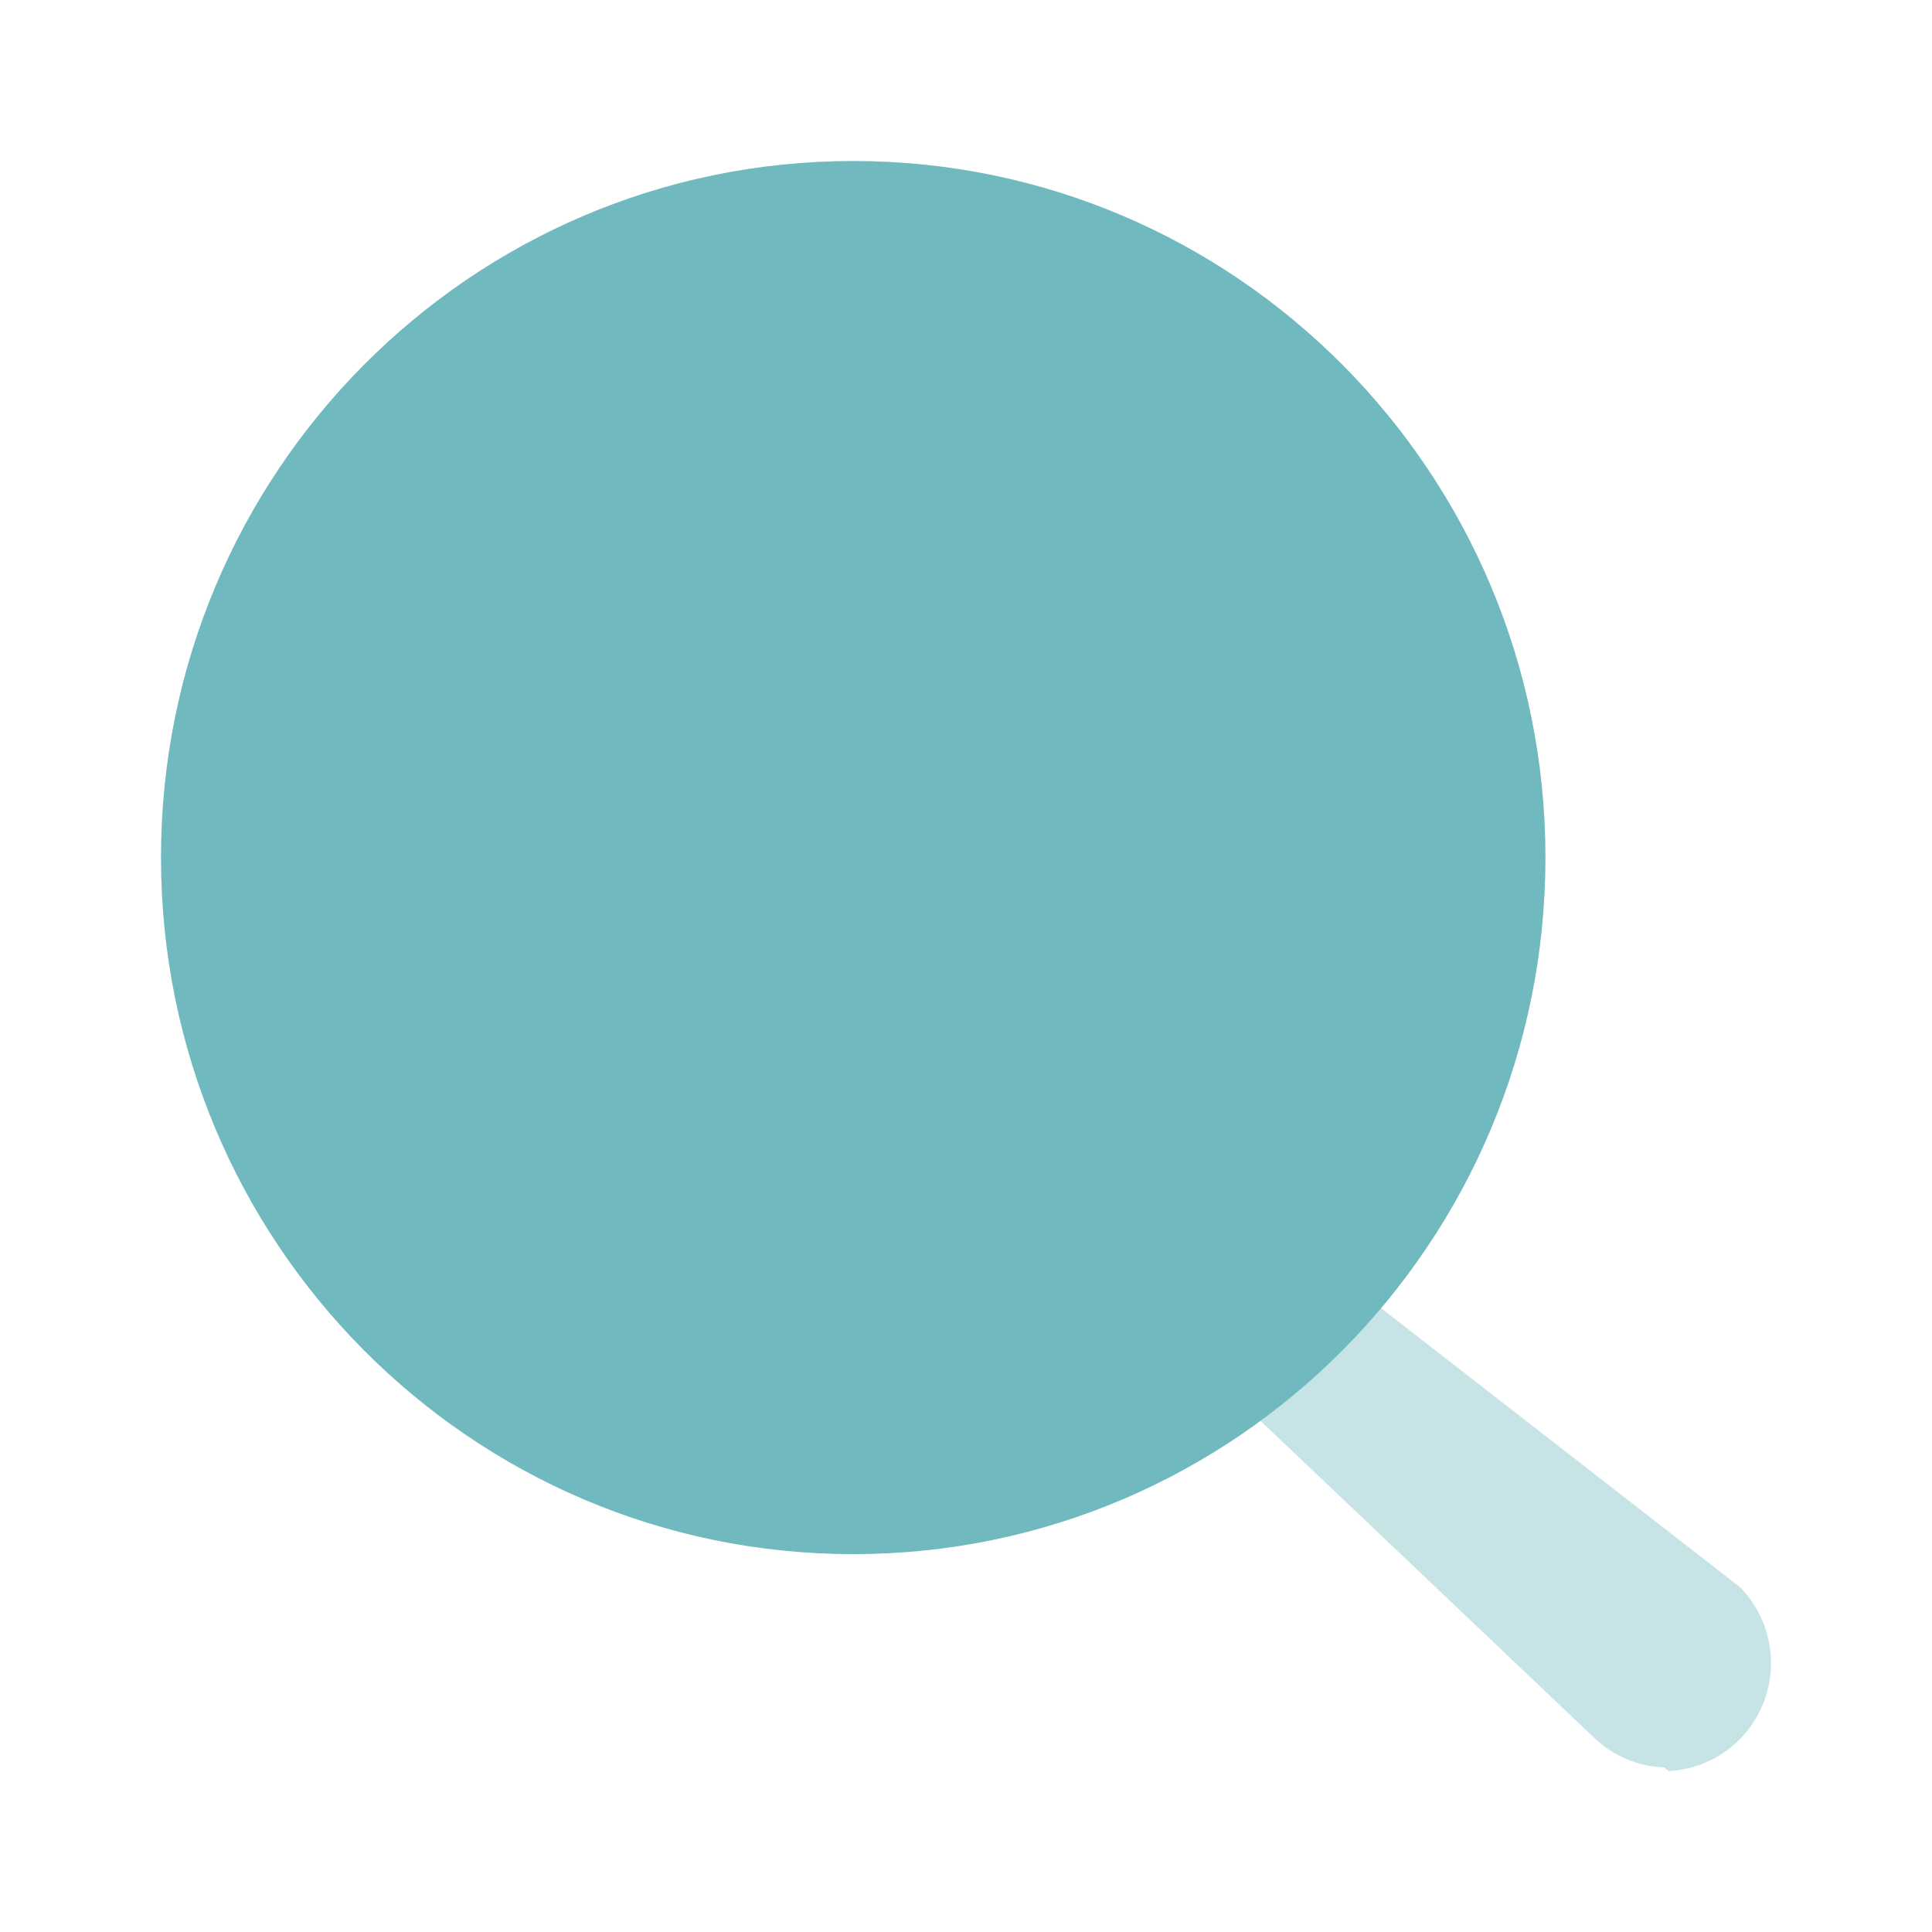
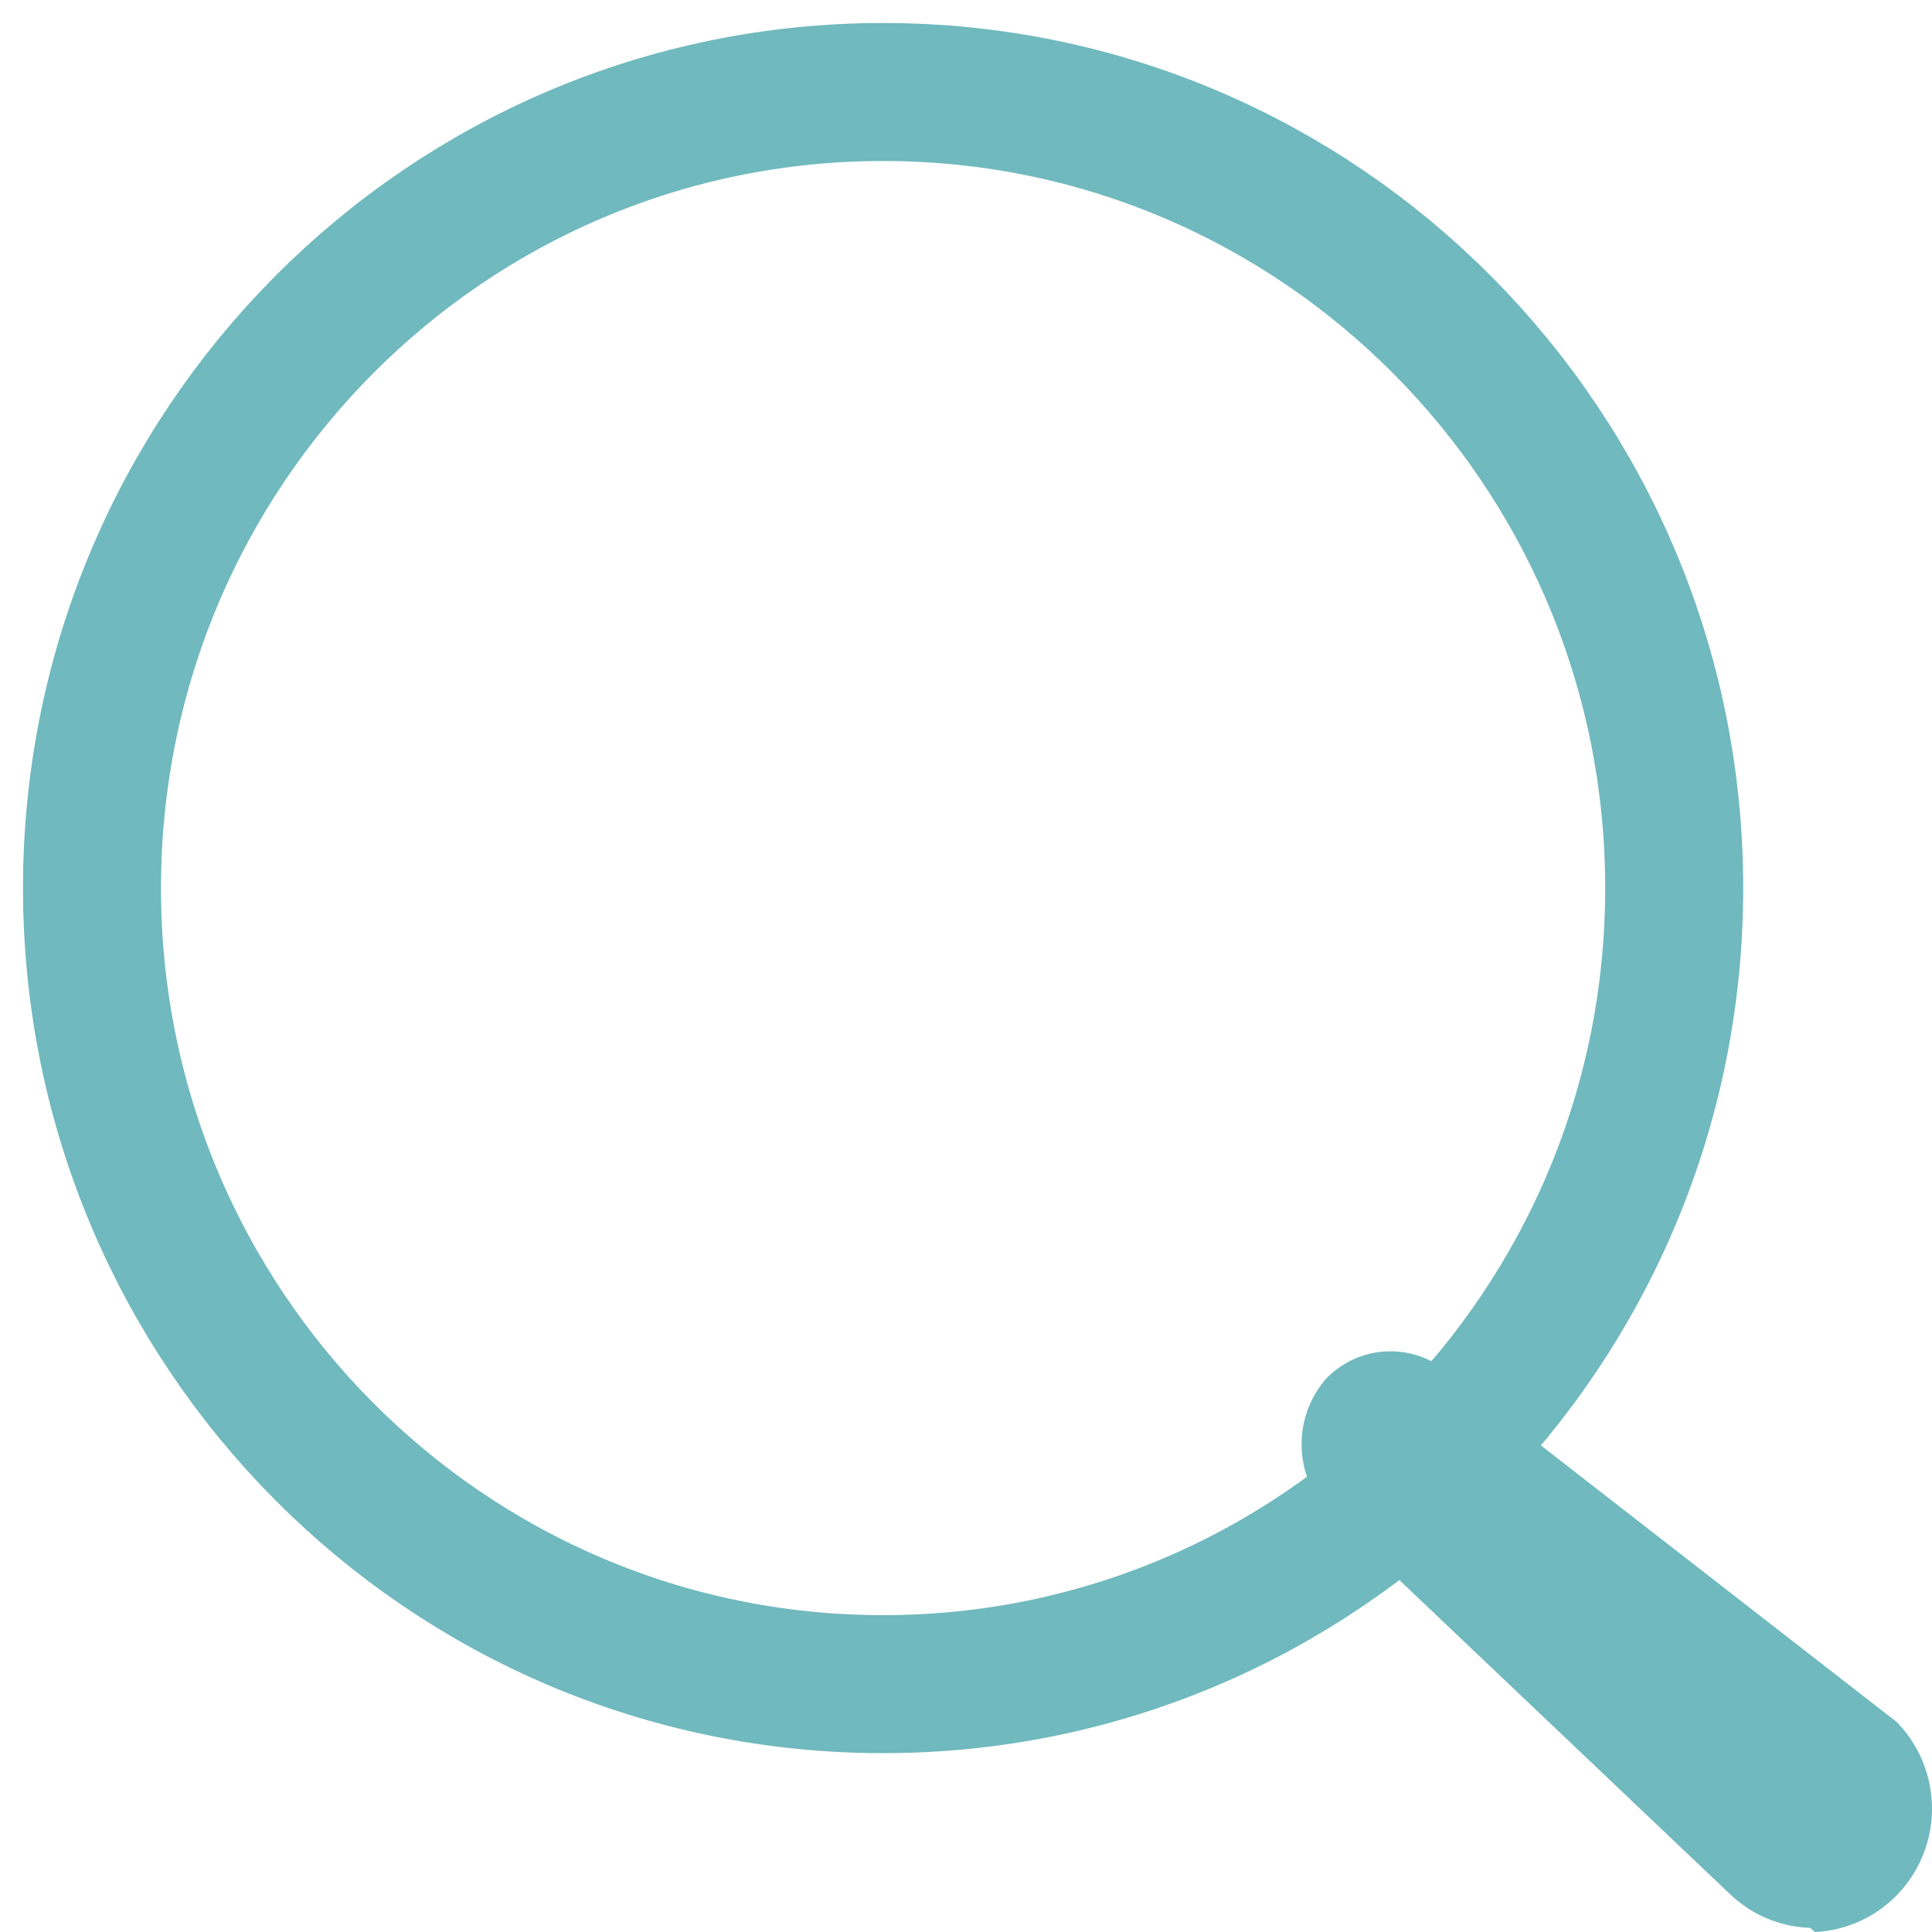
- <svg xmlns="http://www.w3.org/2000/svg" width="24" height="24" viewBox="0 0 24 24" fill="none">
-   <path d="M20.675 21.955C20.341 21.944 20.023 21.807 19.785 21.57L15.5 17.5C15.063 17.101 15.028 16.422 15.42 15.979C15.604 15.793 15.853 15.688 16.114 15.688C16.374 15.688 16.624 15.793 16.807 15.979L21.617 19.718C21.986 20.096 22.1 20.656 21.908 21.149C21.716 21.642 21.254 21.975 20.728 22L20.675 21.955Z" fill="#C6E3E5" />
-   <ellipse cx="10.599" cy="10.653" rx="8.599" ry="8.653" fill="#70B9BE" />
+ <svg xmlns="http://www.w3.org/2000/svg" width="21" height="21" viewBox="0 0 21 21" fill="none">
+   <path d="M19.675 20.955C19.341 20.944 19.023 20.807 18.785 20.57L14.5 16.5C14.063 16.101 14.028 15.422 14.42 14.979C14.604 14.793 14.853 14.688 15.114 14.688C15.374 14.688 15.624 14.793 15.807 14.979L20.617 18.718C20.986 19.096 21.1 19.656 20.908 20.149C20.716 20.642 20.254 20.975 19.728 21L19.675 20.955Z" fill="#70B9BE" />
+   <ellipse cx="9.599" cy="9.653" rx="8.599" ry="8.653" stroke="#70B9BE" stroke-width="1.5" />
</svg>
